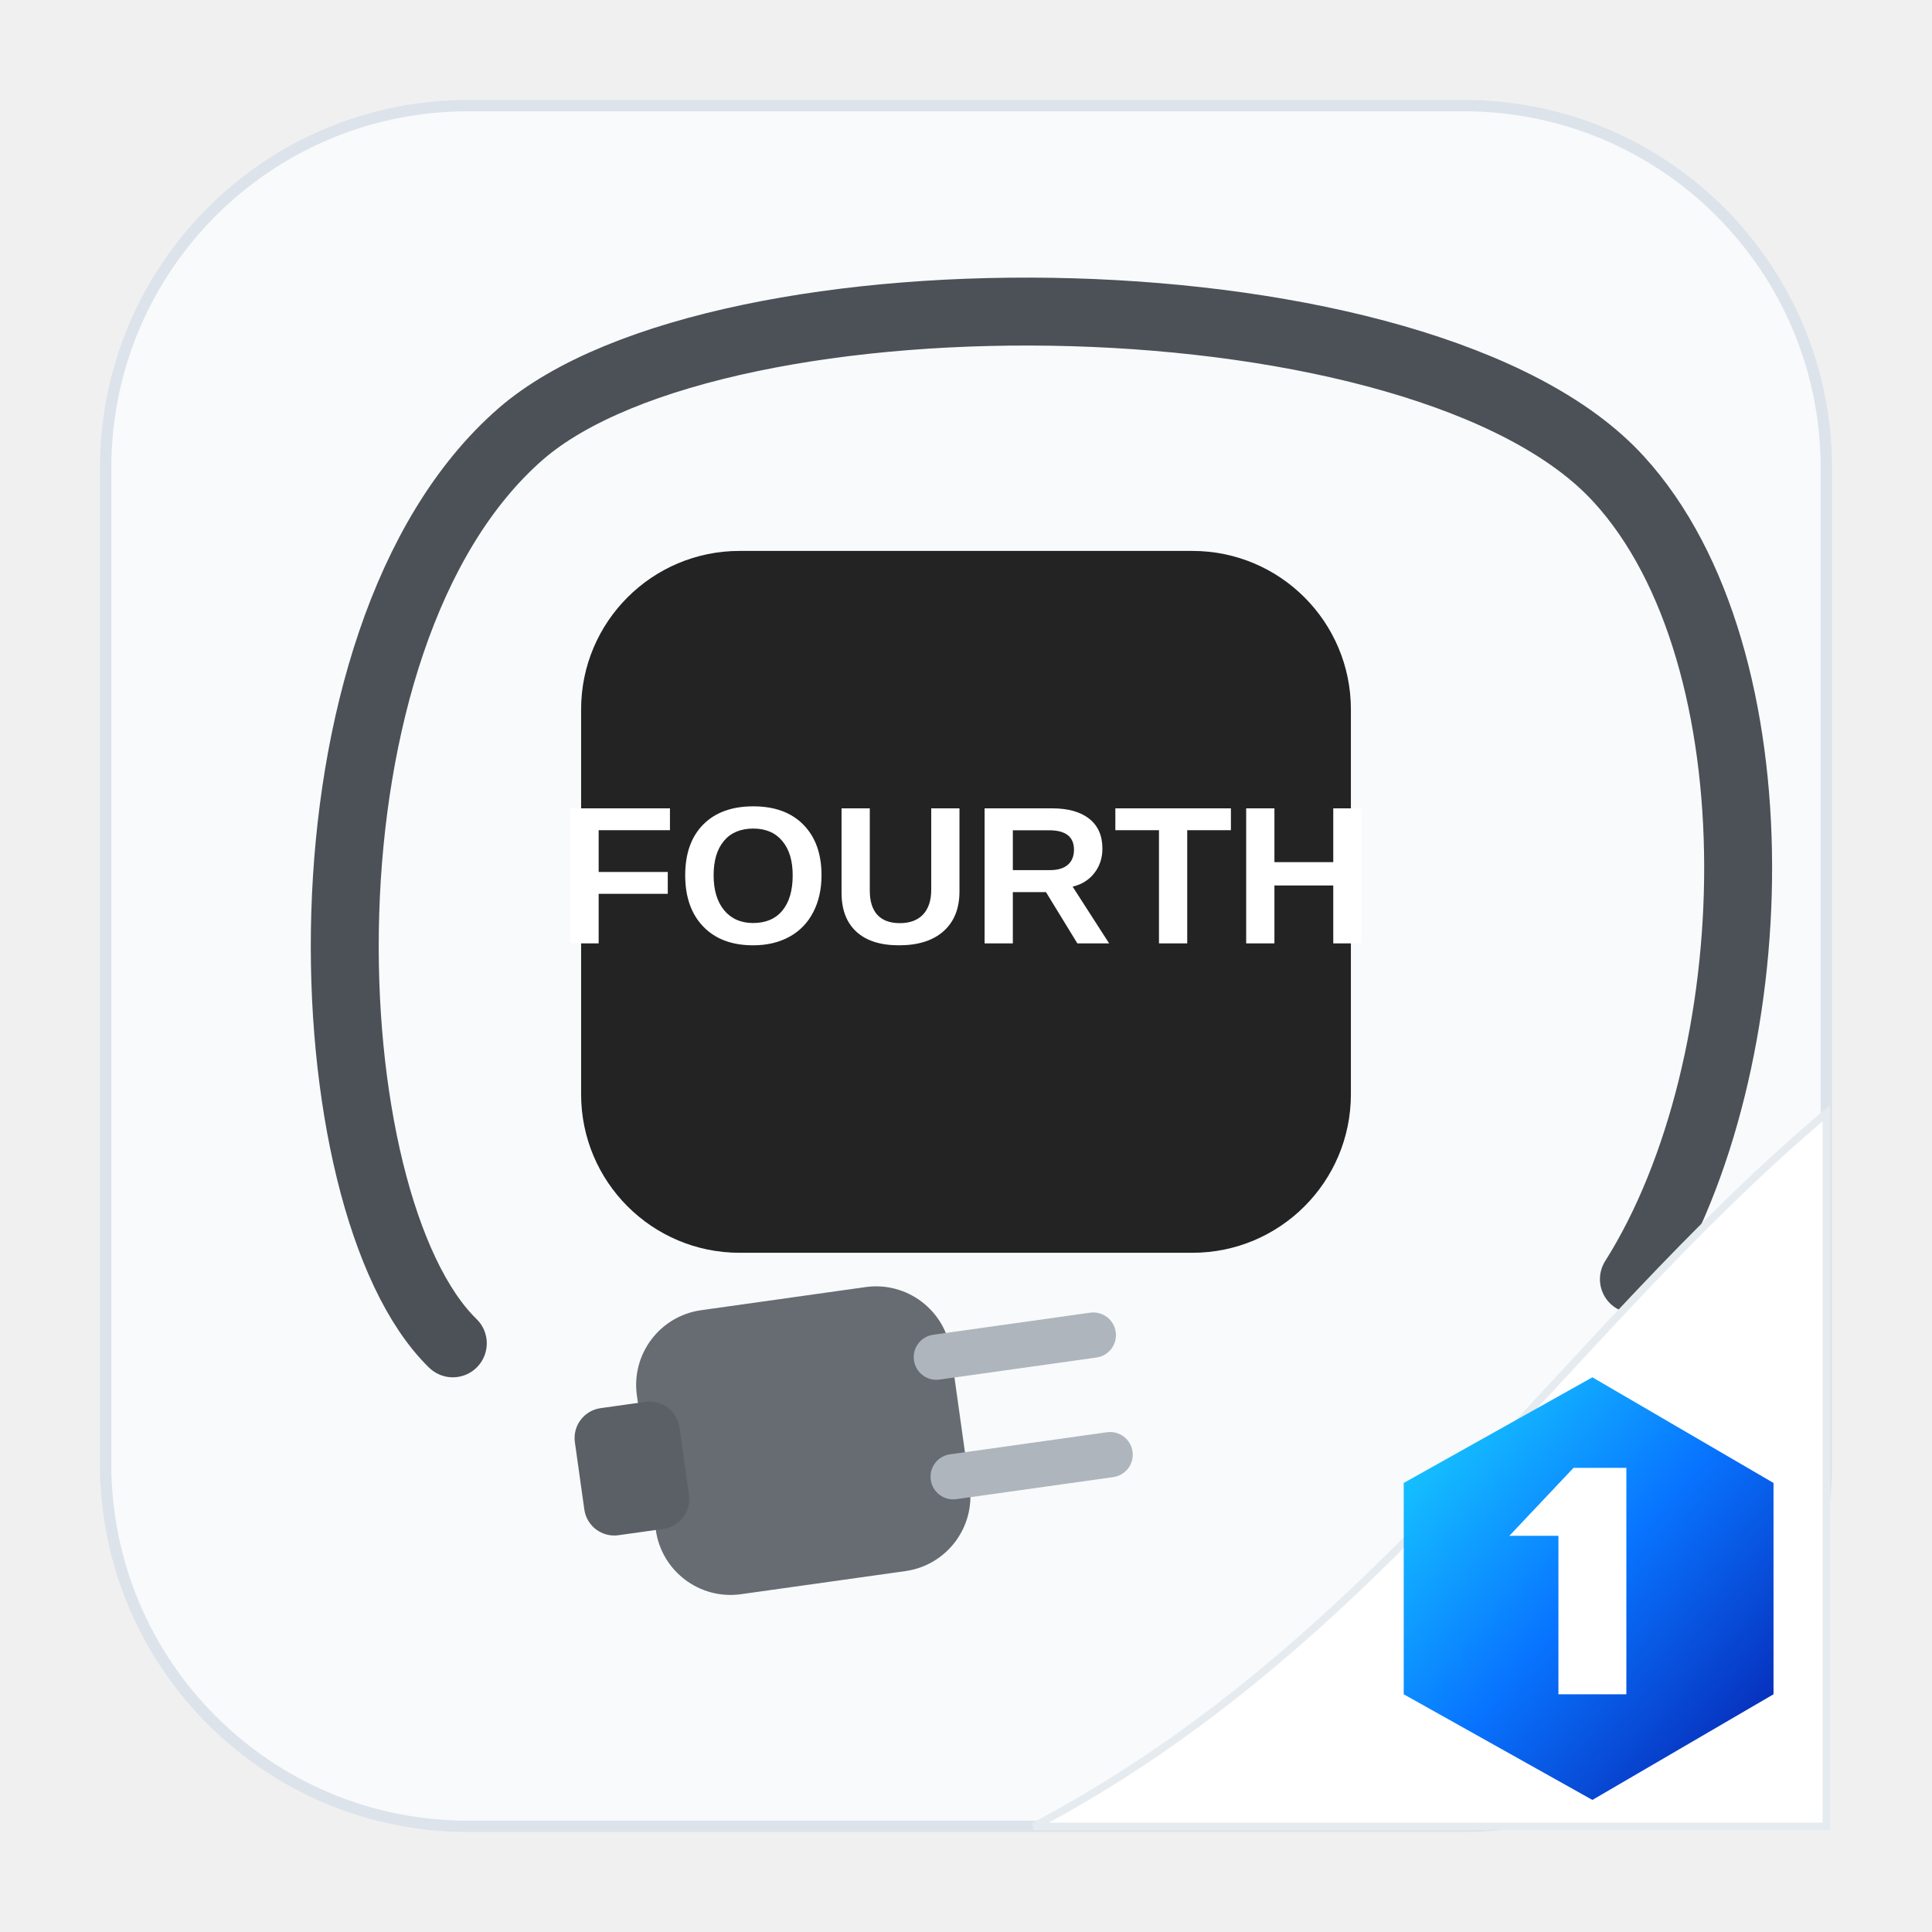
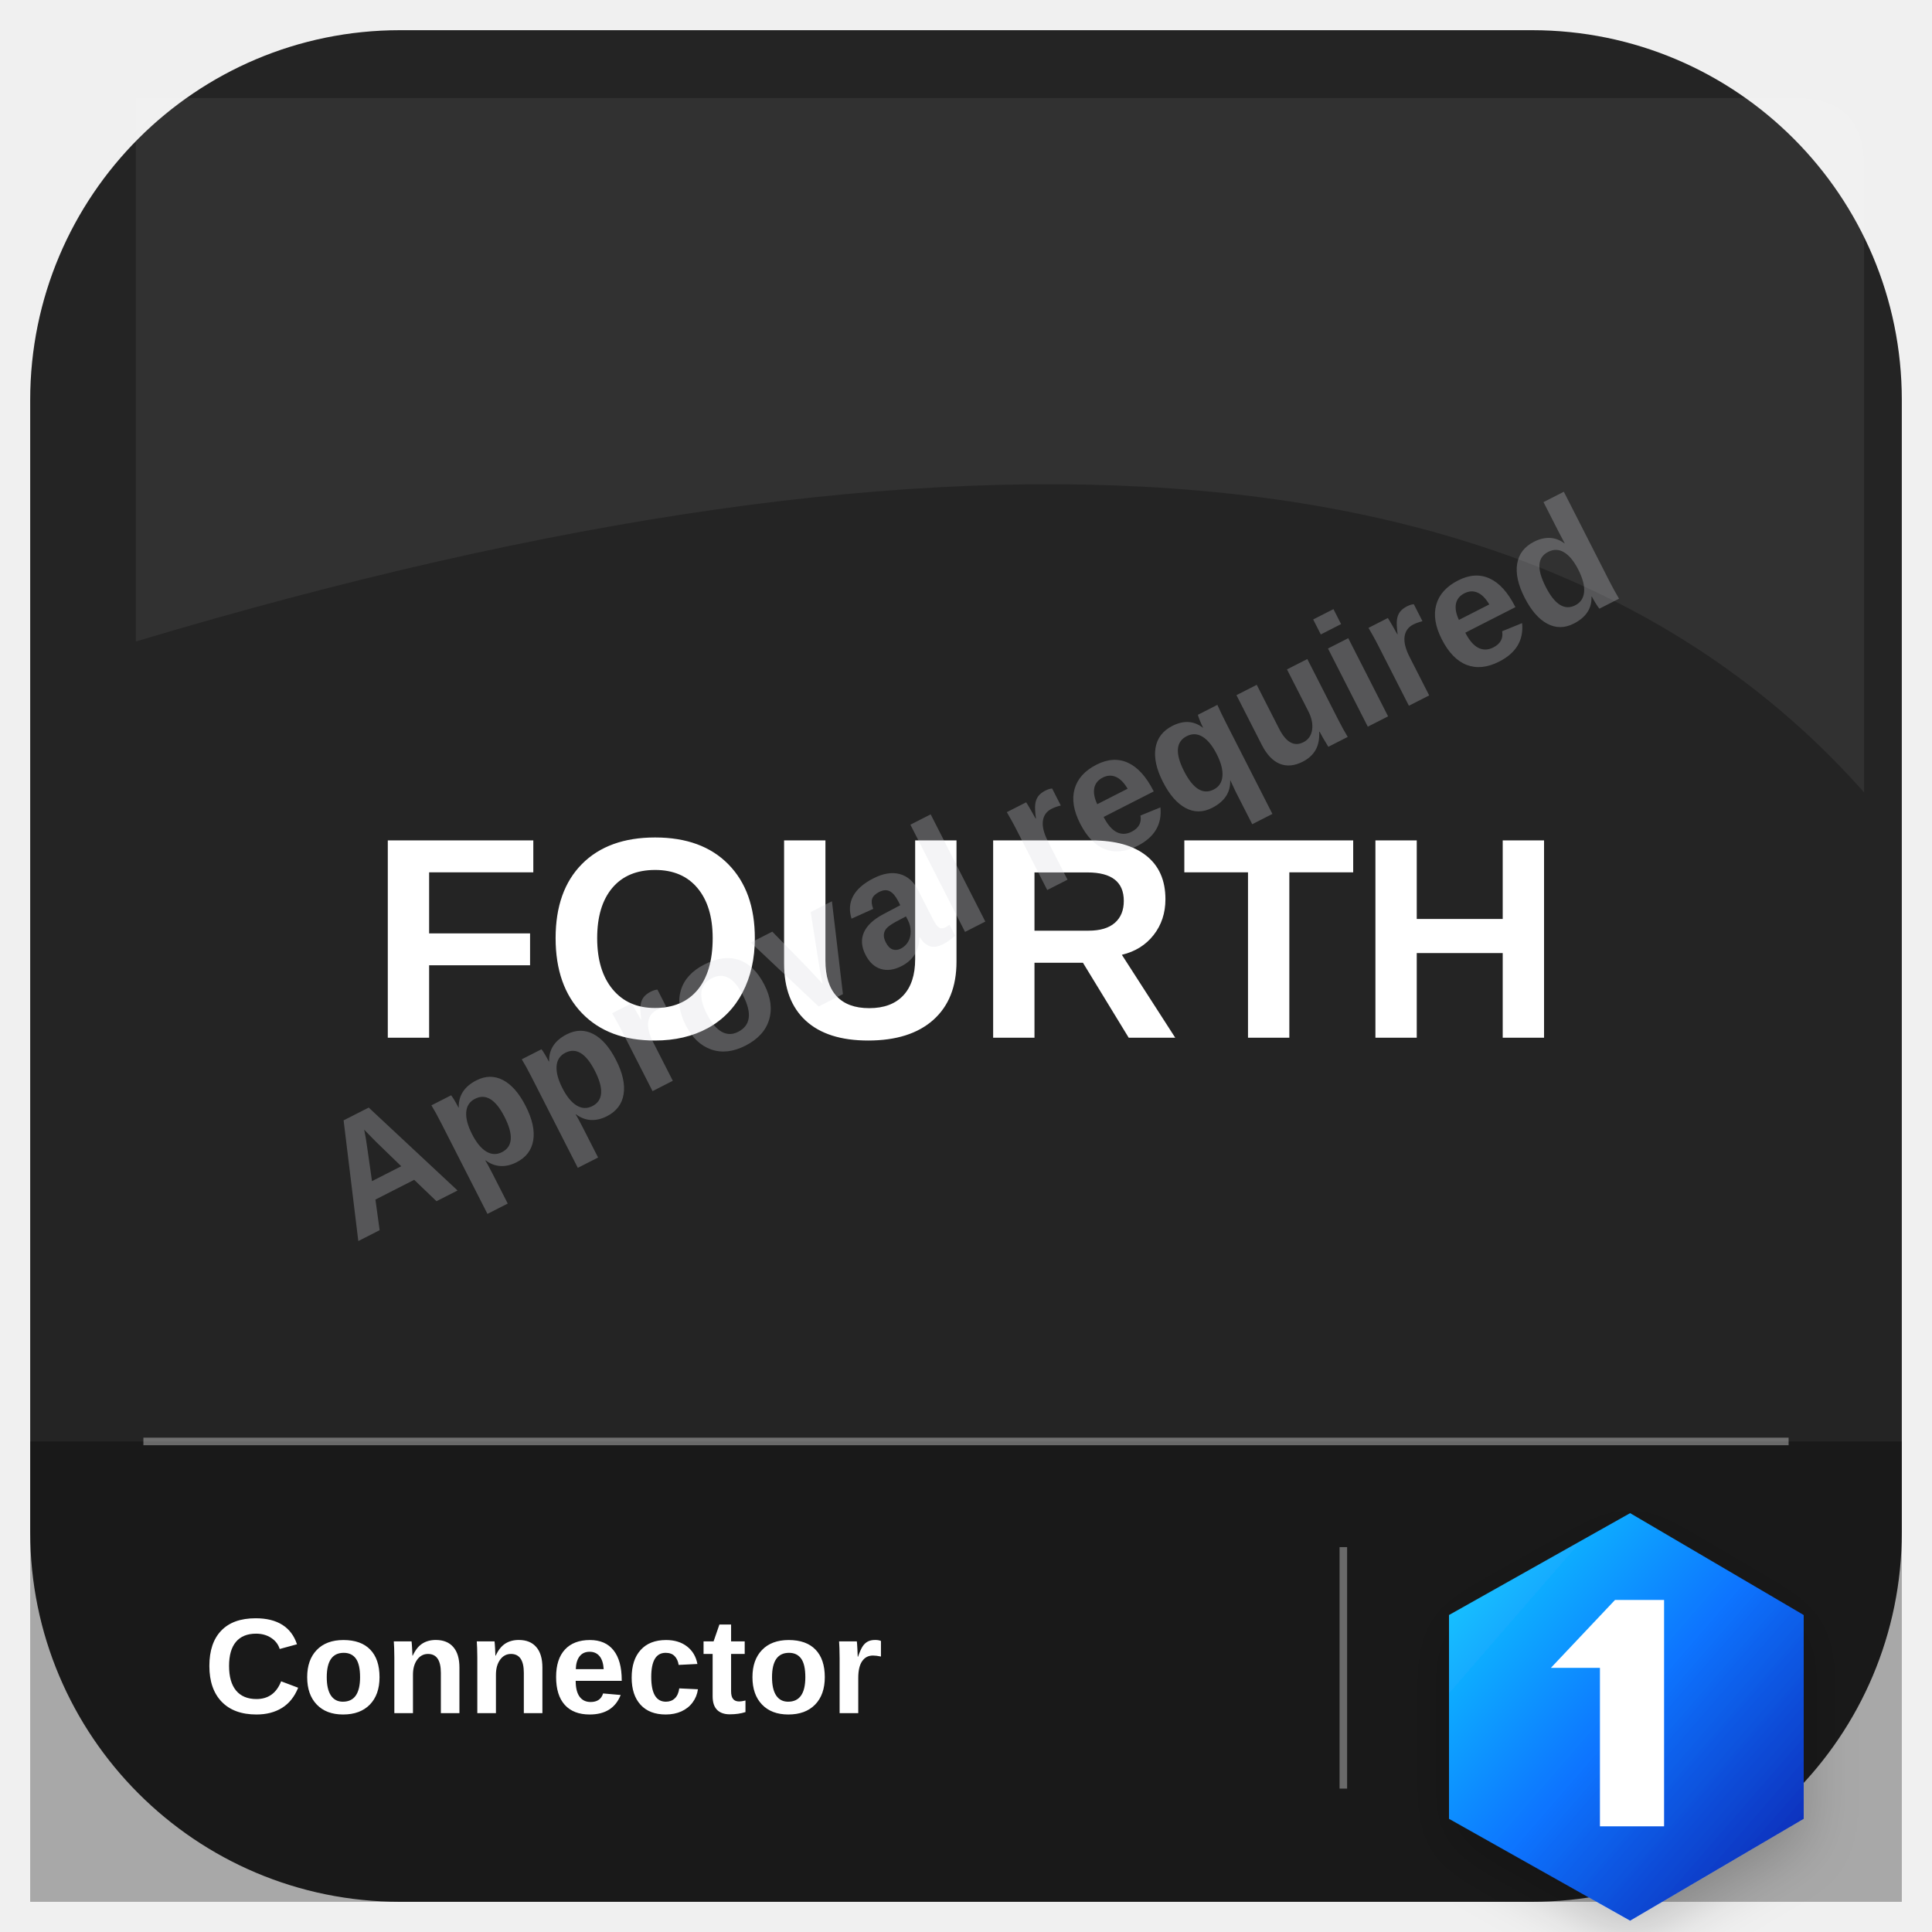
- <svg xmlns="http://www.w3.org/2000/svg" viewBox="0 0 512 512">
+ <svg xmlns="http://www.w3.org/2000/svg" viewBox="0 0 512 512" role="img" aria-label="FOURTH connector">
  <defs>
    <linearGradient id="one" x1="0" y1="0" x2="1" y2="1">
      <stop stop-color="#19d8ff" />
      <stop offset=".5" stop-color="#0874ff" />
      <stop offset="1" stop-color="#071ca8" />
    </linearGradient>
+     <filter id="s" x="-30%" y="-30%" width="160%" height="160%">
+       <feDropShadow dx="0" dy="5" stdDeviation="7" flood-opacity=".20" />
+     </filter>
  </defs>
-   <rect x="28" y="28" width="456" height="456" rx="96" fill="#f8fafc" stroke="#dce3eb" stroke-width="3" />
-   <path d="M120 356C82 319 76 169 138 115c53-46 240-44 291 12 43 47 40 155 4 212" fill="none" stroke="#4c5157" stroke-width="18" stroke-linecap="round" />
-   <rect x="154" y="146" width="204" height="186" rx="42" fill="#232323" />
-   <text x="256" y="250" text-anchor="middle" font-family="Arial,Helvetica,sans-serif" font-size="52" font-weight="800" fill="#fff">FOURTH</text>
-   <g transform="translate(166 350) rotate(-8)">
-     <rect width="84" height="76" rx="20" fill="#666c72" />
-     <rect x="-18" y="22" width="28" height="34" rx="8" fill="#5a6066" />
-     <rect x="74" y="15" width="54" height="12" rx="6" fill="#aeb5bc" />
-     <rect x="74" y="47" width="54" height="12" rx="6" fill="#aeb5bc" />
+   <rect x="8" y="8" width="496" height="496" rx="98" fill="#242424" />
+   <path d="M36 26 H476 Q494 26 494 44 V210 Q370 70 36 170Z" fill="#FFFFFF" opacity=".06" />
+   <text x="256" y="275" text-anchor="middle" font-family="Arial,Helvetica,sans-serif" font-size="76" font-weight="800" fill="#FFFFFF">FOURTH</text>
+   <g transform="rotate(-27 256 230)" opacity="0.28">
+     <text x="256" y="245" text-anchor="middle" font-family="Arial,Helvetica,sans-serif" font-size="44" font-weight="700" fill="#D6D9DE">Approval required</text>
  </g>
-   <path d="M274 484C365 436 413 355 484 295V484Z" fill="#fff" stroke="#e6ebf0" stroke-width="2" />
-   <g transform="translate(372 365)">
-     <path d="M50 0 98 28v56L50 112 0 84V28Z" fill="url(#one)" />
-     <path d="M45 24 28 42h13v42h18V24Z" fill="#fff" />
+   <rect x="8" y="382" width="496" height="122" fill="#000000" opacity="0.30" />
+   <line x1="38" y1="382" x2="474" y2="382" stroke="#FFFFFF" opacity=".35" stroke-width="2" />
+   <text x="54" y="454" font-family="Arial,Helvetica,sans-serif" font-size="36" font-weight="700" fill="#FFFFFF">Connector</text>
+   <line x1="356" y1="410" x2="356" y2="474" stroke="#FFFFFF" opacity=".35" stroke-width="2" />
+   <g transform="translate(384 401)" filter="url(#s)">
+     <path d="M48 0 94 27v54L48 108 0 81V27Z" fill="url(#one)" />
+     <path d="M44 23 27 41h13v42h17V23Z" fill="#fff" />
  </g>
</svg>
